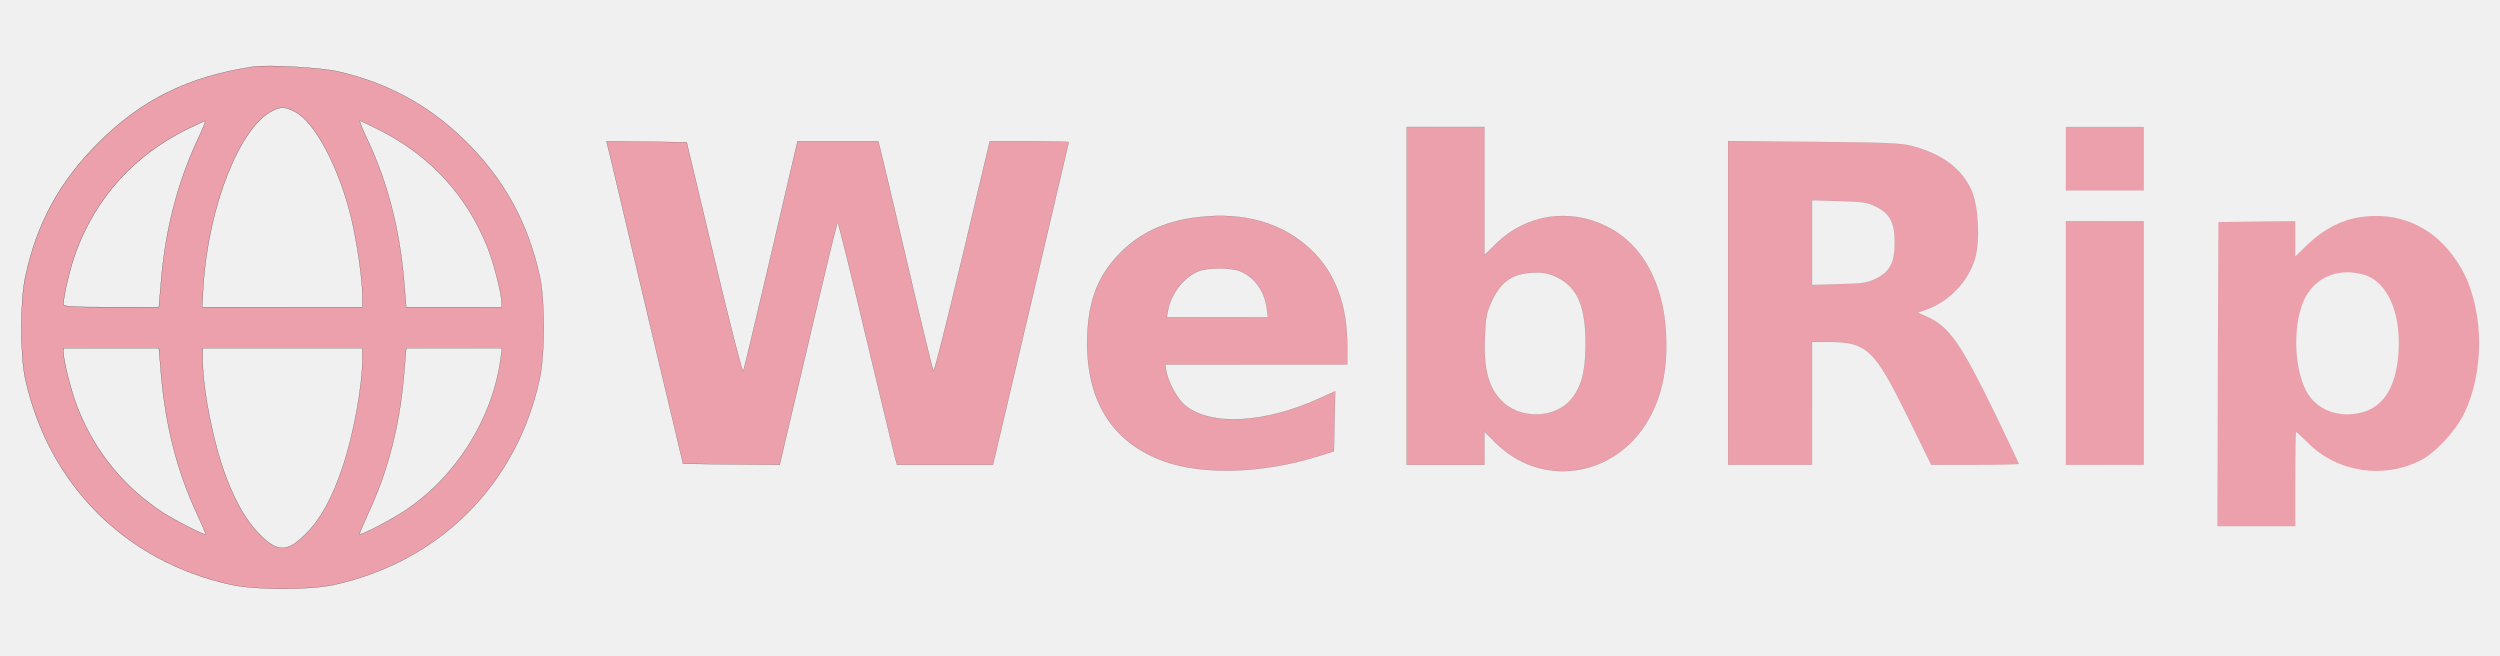
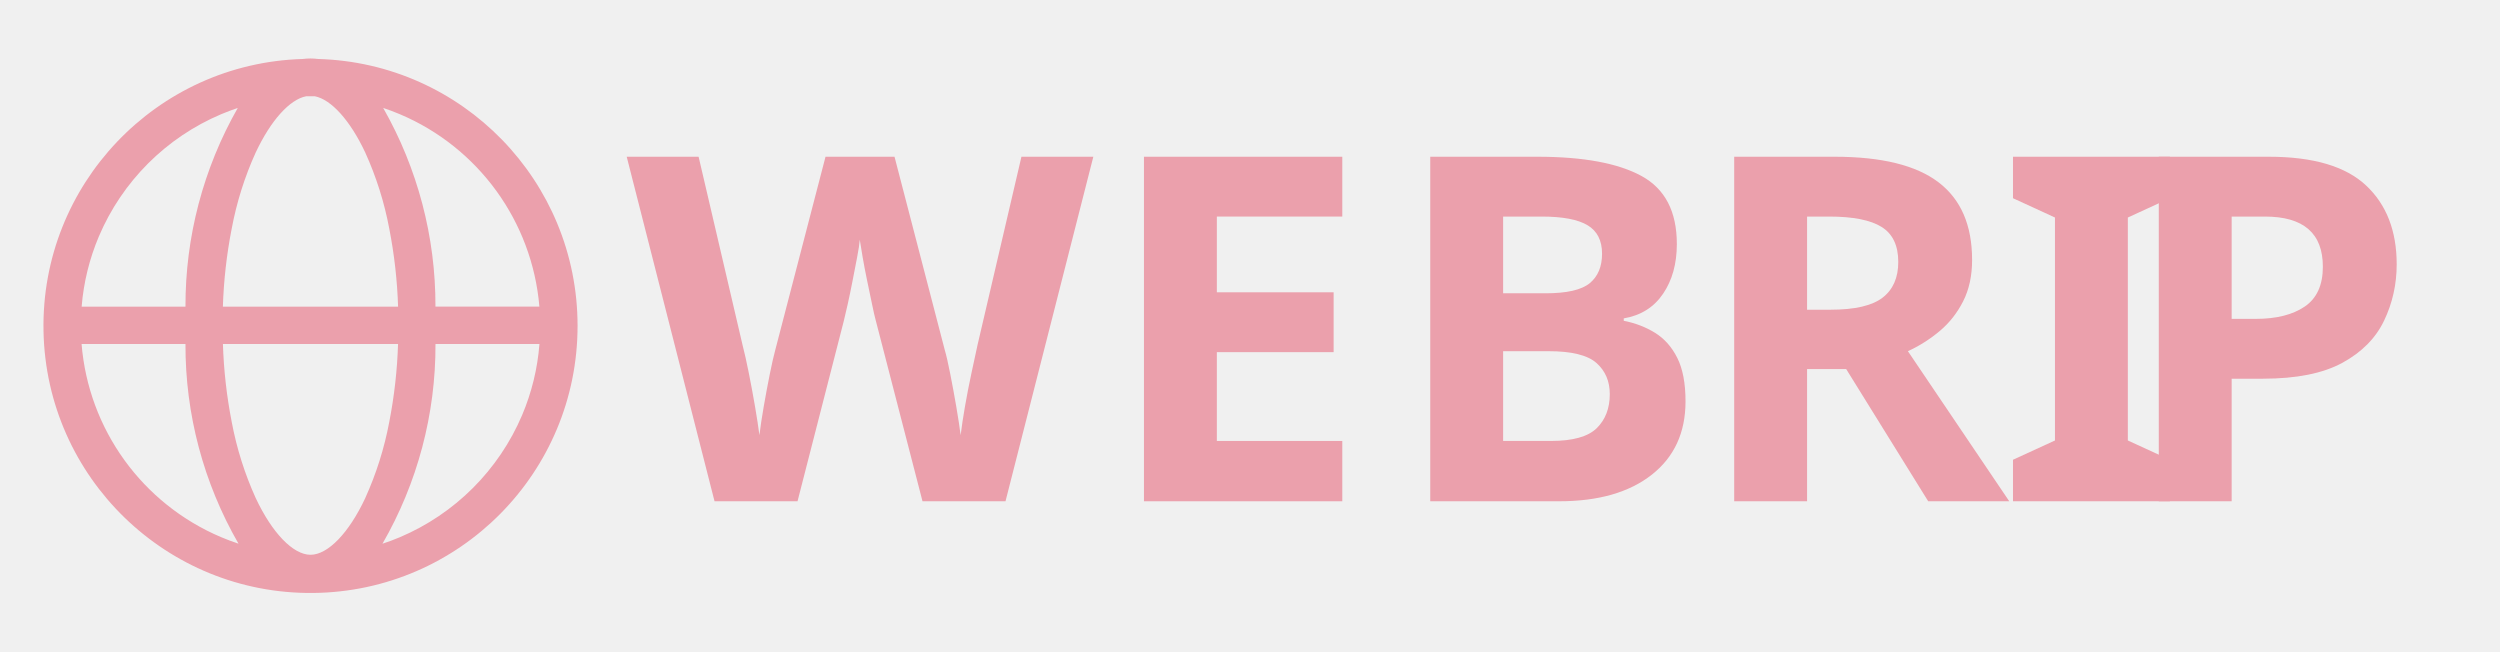
- <svg xmlns="http://www.w3.org/2000/svg" xmlns:xlink="http://www.w3.org/1999/xlink" version="1.0" width="1221pt" height="320pt" viewBox="0 0 1221 320" preserveAspectRatio="xMidYMid meet" id="svg8">
-   <defs id="defs8">
-     <linearGradient id="linearGradient8">
-       <stop style="stop-color:#000000;stop-opacity:1;" offset="0" id="stop8" />
-       <stop style="stop-color:#000000;stop-opacity:0;" offset="1" id="stop9" />
-     </linearGradient>
-     <linearGradient xlink:href="#linearGradient8" id="linearGradient9" x1="293.242" y1="2724.745" x2="11891.479" y2="469.814" gradientUnits="userSpaceOnUse" />
-   </defs>
-   <g transform="translate(0,320) scale(0.1,-0.1)" fill="#ffffff" stroke="none" id="g8" style="fill-opacity:1;stroke:url(#linearGradient9);fill:#eba0ac">
-     <path d="M1235 2874 c-316 -48 -543 -160 -756 -373 -188 -188 -299 -391 -355 -651 -26 -118 -26 -381 -1 -498 113 -518 490 -896 1007 -1008 118 -26 381 -26 498 -1 518 113 896 490 1008 1007 26 118 26 381 1 498 -59 269 -179 485 -374 673 -174 168 -372 275 -613 330 -83 19 -344 34 -415 23z m206 -220 c96 -49 215 -272 274 -517 28 -116 55 -301 55 -383 l0 -54 -392 0 -391 0 6 103 c25 392 180 783 342 858 40 19 58 17 106 -7z m-476 -136 c-97 -209 -155 -432 -177 -675 l-12 -143 -233 0 c-192 0 -233 2 -233 14 0 44 36 193 66 269 99 258 280 456 530 582 49 24 92 44 96 45 4 0 -13 -42 -37 -92z m888 47 c247 -124 427 -320 527 -571 31 -77 69 -227 70 -271 l0 -23 -233 0 -233 0 -11 133 c-22 251 -80 475 -176 680 -25 53 -43 97 -39 97 4 0 47 -20 95 -45z m-1066 -1197 c22 -252 80 -476 176 -680 25 -54 44 -98 41 -98 -16 0 -144 66 -206 105 -191 124 -333 297 -418 511 -31 77 -69 227 -70 272 l0 22 233 0 233 0 11 -132z m983 79 c0 -131 -43 -368 -96 -526 -50 -150 -107 -255 -179 -327 -91 -92 -138 -93 -226 -5 -64 65 -113 148 -164 279 -61 160 -114 422 -115 570 l0 62 390 0 390 0 0 -53z m675 1 c-40 -294 -218 -576 -466 -741 -71 -47 -205 -117 -223 -117 -3 0 16 43 40 97 97 205 155 430 176 671 l12 142 234 0 234 0 -7 -52z" id="path1" style="fill-opacity:1;stroke:url(#linearGradient9);fill:#eba0ac" />
-     <path d="M6870 1755 l0 -825 190 0 190 0 0 81 0 81 54 -54 c217 -217 563 -175 733 89 76 120 108 259 100 438 -11 253 -117 445 -292 530 -182 90 -391 57 -535 -82 l-60 -59 0 313 0 313 -190 0 -190 0 0 -825z m738 89 c98 -49 138 -144 136 -334 -1 -127 -21 -201 -71 -261 -82 -97 -256 -98 -344 -2 -61 65 -84 155 -77 310 4 96 8 117 35 175 45 97 106 136 214 137 40 1 69 -6 107 -25z" id="path2" style="fill-opacity:1;stroke:url(#linearGradient9);fill:#eba0ac" />
-     <path d="M10090 2425 l0 -155 190 0 190 0 0 155 0 155 -190 0 -190 0 0 -155z" id="path3" style="fill-opacity:1;stroke:url(#linearGradient9);fill:#eba0ac" />
-     <path d="M2987 2408 c13 -57 97 -411 186 -788 l163 -685 236 -3 236 -2 32 137 c18 76 81 341 139 590 59 249 109 455 112 457 2 3 65 -248 138 -557 74 -309 138 -577 143 -594 l9 -33 234 0 235 0 5 23 c66 279 365 1550 365 1553 0 2 -87 4 -193 4 l-193 0 -134 -565 c-74 -310 -137 -561 -141 -557 -3 4 -61 241 -128 527 -67 286 -126 537 -132 558 l-10 37 -197 0 -197 0 -129 -553 c-71 -303 -132 -560 -136 -570 -3 -11 -64 225 -141 550 l-135 568 -196 3 -196 2 25 -102z" id="path4" style="fill-opacity:1;stroke:url(#linearGradient9);fill:#eba0ac" />
-     <path d="M8440 1721 l0 -791 205 0 205 0 0 300 0 300 78 0 c190 0 226 -34 389 -365 l115 -235 214 0 c118 0 214 2 214 5 0 2 -54 115 -119 250 -166 340 -222 420 -330 468 l-45 20 50 18 c108 41 199 138 230 247 26 87 16 259 -18 334 -49 106 -143 176 -290 215 -53 14 -131 17 -480 20 l-418 4 0 -790z m724 469 c67 -33 90 -79 90 -175 0 -96 -23 -142 -90 -175 -43 -22 -65 -25 -181 -28 l-133 -4 0 207 0 207 133 -4 c116 -3 138 -6 181 -28z" id="path5" style="fill-opacity:1;stroke:url(#linearGradient9);fill:#eba0ac" />
-     <path d="M5850 2139 c-164 -19 -291 -80 -390 -186 -105 -111 -150 -240 -150 -429 0 -291 128 -488 376 -577 193 -69 485 -59 756 26 l73 23 3 146 3 147 -73 -33 c-269 -124 -536 -138 -660 -36 -38 32 -82 112 -92 168 l-5 32 444 0 445 0 0 89 c0 204 -59 360 -179 473 -138 130 -326 184 -551 157z m208 -264 c70 -30 117 -95 129 -180 l6 -45 -248 0 -247 0 7 37 c15 79 75 157 145 187 46 20 160 20 208 1z" id="path6" style="fill-opacity:1;stroke:url(#linearGradient9);fill:#eba0ac" />
-     <path d="M11526 2139 c-89 -13 -178 -59 -252 -130 l-64 -62 0 87 0 86 -187 -2 -188 -3 -3 -742 -2 -743 190 0 190 0 0 230 c0 127 2 230 4 230 3 0 29 -24 59 -54 145 -145 377 -178 559 -79 63 34 154 132 195 208 72 135 99 333 69 502 -21 121 -55 203 -119 288 -108 145 -272 212 -451 184z m17 -280 c124 -34 193 -207 168 -417 -19 -155 -83 -240 -196 -261 -98 -18 -190 16 -240 90 -69 104 -81 327 -25 458 50 114 165 166 293 130z" id="path7" style="fill-opacity:1;stroke:url(#linearGradient9);fill:#eba0ac" />
-     <path d="M10090 1525 l0 -595 190 0 190 0 0 595 0 595 -190 0 -190 0 0 -595z" id="path8" style="fill-opacity:1;stroke:url(#linearGradient9);fill:#eba0ac" />
+ <svg xmlns="http://www.w3.org/2000/svg" version="1.0" width="1228pt" height="320pt" viewBox="0 0 1228 320" preserveAspectRatio="xMidYMid meet" id="svg6" xml:space="preserve">
+   <defs id="defs6" />
+   <text style="font-weight:bold;font-size:237.032px;font-family:System-ui;-inkscape-font-specification:'System-ui Bold';letter-spacing:-3.474px;word-spacing:0px;fill:#eba0ac;stroke:#eba0ac;stroke-width:0;stroke-linecap:square" x="307.841" y="246.225" id="text7">W</text>
+   <text style="font-weight:bold;font-size:237.032px;font-family:System-ui;-inkscape-font-specification:'System-ui Bold';letter-spacing:-3.474px;word-spacing:0px;fill:#eba0ac;stroke:#eba0ac;stroke-width:0;stroke-linecap:square" x="540.589" y="246.225" id="text5">E</text>
+   <text style="font-weight:bold;font-size:237.032px;font-family:System-ui;-inkscape-font-specification:'System-ui Bold';letter-spacing:-3.474px;word-spacing:0px;fill:#eba0ac;stroke:#eba0ac;stroke-width:0;stroke-linecap:square" x="681.209" y="246.225" id="text4">B</text>
+   <text style="font-weight:bold;font-size:237.032px;font-family:System-ui;-inkscape-font-specification:'System-ui Bold';letter-spacing:-3.474px;word-spacing:0px;fill:#eba0ac;stroke:#eba0ac;stroke-width:0;stroke-linecap:square" x="830.509" y="246.225" id="text3">R</text>
+   <text style="font-weight:bold;font-size:237.032px;font-family:System-ui;-inkscape-font-specification:'System-ui Bold';letter-spacing:-3.474px;word-spacing:0px;fill:#eba0ac;stroke:#eba0ac;stroke-width:0;stroke-linecap:square" x="981.198" y="246.225" id="text2">I</text>
+   <text style="font-weight:bold;font-size:237.032px;font-family:System-ui;-inkscape-font-specification:'System-ui Bold';letter-spacing:-3.474px;word-spacing:0px;fill:#eba0ac;stroke:#eba0ac;stroke-width:0;stroke-linecap:square" x="1039.065" y="246.225" id="text1">P</text>
+   <g style="fill:#eba0ac;fill-opacity:1" id="g6" transform="matrix(16.56906,0,0,16.56906,11.68729,1.432253)">
+     <path d="m 16.417,9.57 a 7.917,7.917 0 1 1 -8.144,-7.908 1.758,1.758 0 0 1 0.451,0 7.913,7.913 0 0 1 7.693,7.907 z M 5.85,15.838 q 0.254,0.107 0.515,0.193 A 11.772,11.772 0 0 1 4.793,10.111 H 1.713 A 6.816,6.816 0 0 0 5.85,15.838 Z M 2.226,6.922 A 6.727,6.727 0 0 0 1.715,9.004 h 3.078 a 11.83,11.83 0 0 1 1.55,-5.89 Q 6.094,3.197 5.85,3.3 A 6.834,6.834 0 0 0 2.226,6.922 Z m 8.87,2.082 A 14.405,14.405 0 0 0 10.835,6.694 9.847,9.847 0 0 0 10.122,4.434 C 9.675,3.482 9.113,2.861 8.625,2.767 a 8.468,8.468 0 0 0 -0.253,0 C 7.884,2.861 7.322,3.482 6.875,4.435 A 9.847,9.847 0 0 0 6.163,6.695 14.404,14.404 0 0 0 5.902,9.004 Z m -0.974,5.676 a 9.844,9.844 0 0 0 0.713,-2.26 14.413,14.413 0 0 0 0.26,-2.309 H 5.903 a 14.412,14.412 0 0 0 0.261,2.31 9.844,9.844 0 0 0 0.712,2.259 c 0.487,1.036 1.109,1.68 1.624,1.68 0.515,0 1.137,-0.644 1.623,-1.68 z m 4.652,-2.462 a 6.737,6.737 0 0 0 0.513,-2.107 h -3.082 a 11.77,11.77 0 0 1 -1.572,5.922 q 0.261,-0.086 0.517,-0.194 a 6.834,6.834 0 0 0 3.624,-3.621 z M 11.15,3.3 a 6.82,6.82 0 0 0 -0.496,-0.187 11.828,11.828 0 0 1 1.55,5.89 h 3.081 A 6.815,6.815 0 0 0 11.15,3.3 Z" id="path1-6" style="fill:#eba0ac;fill-opacity:1" />
  </g>
</svg>
